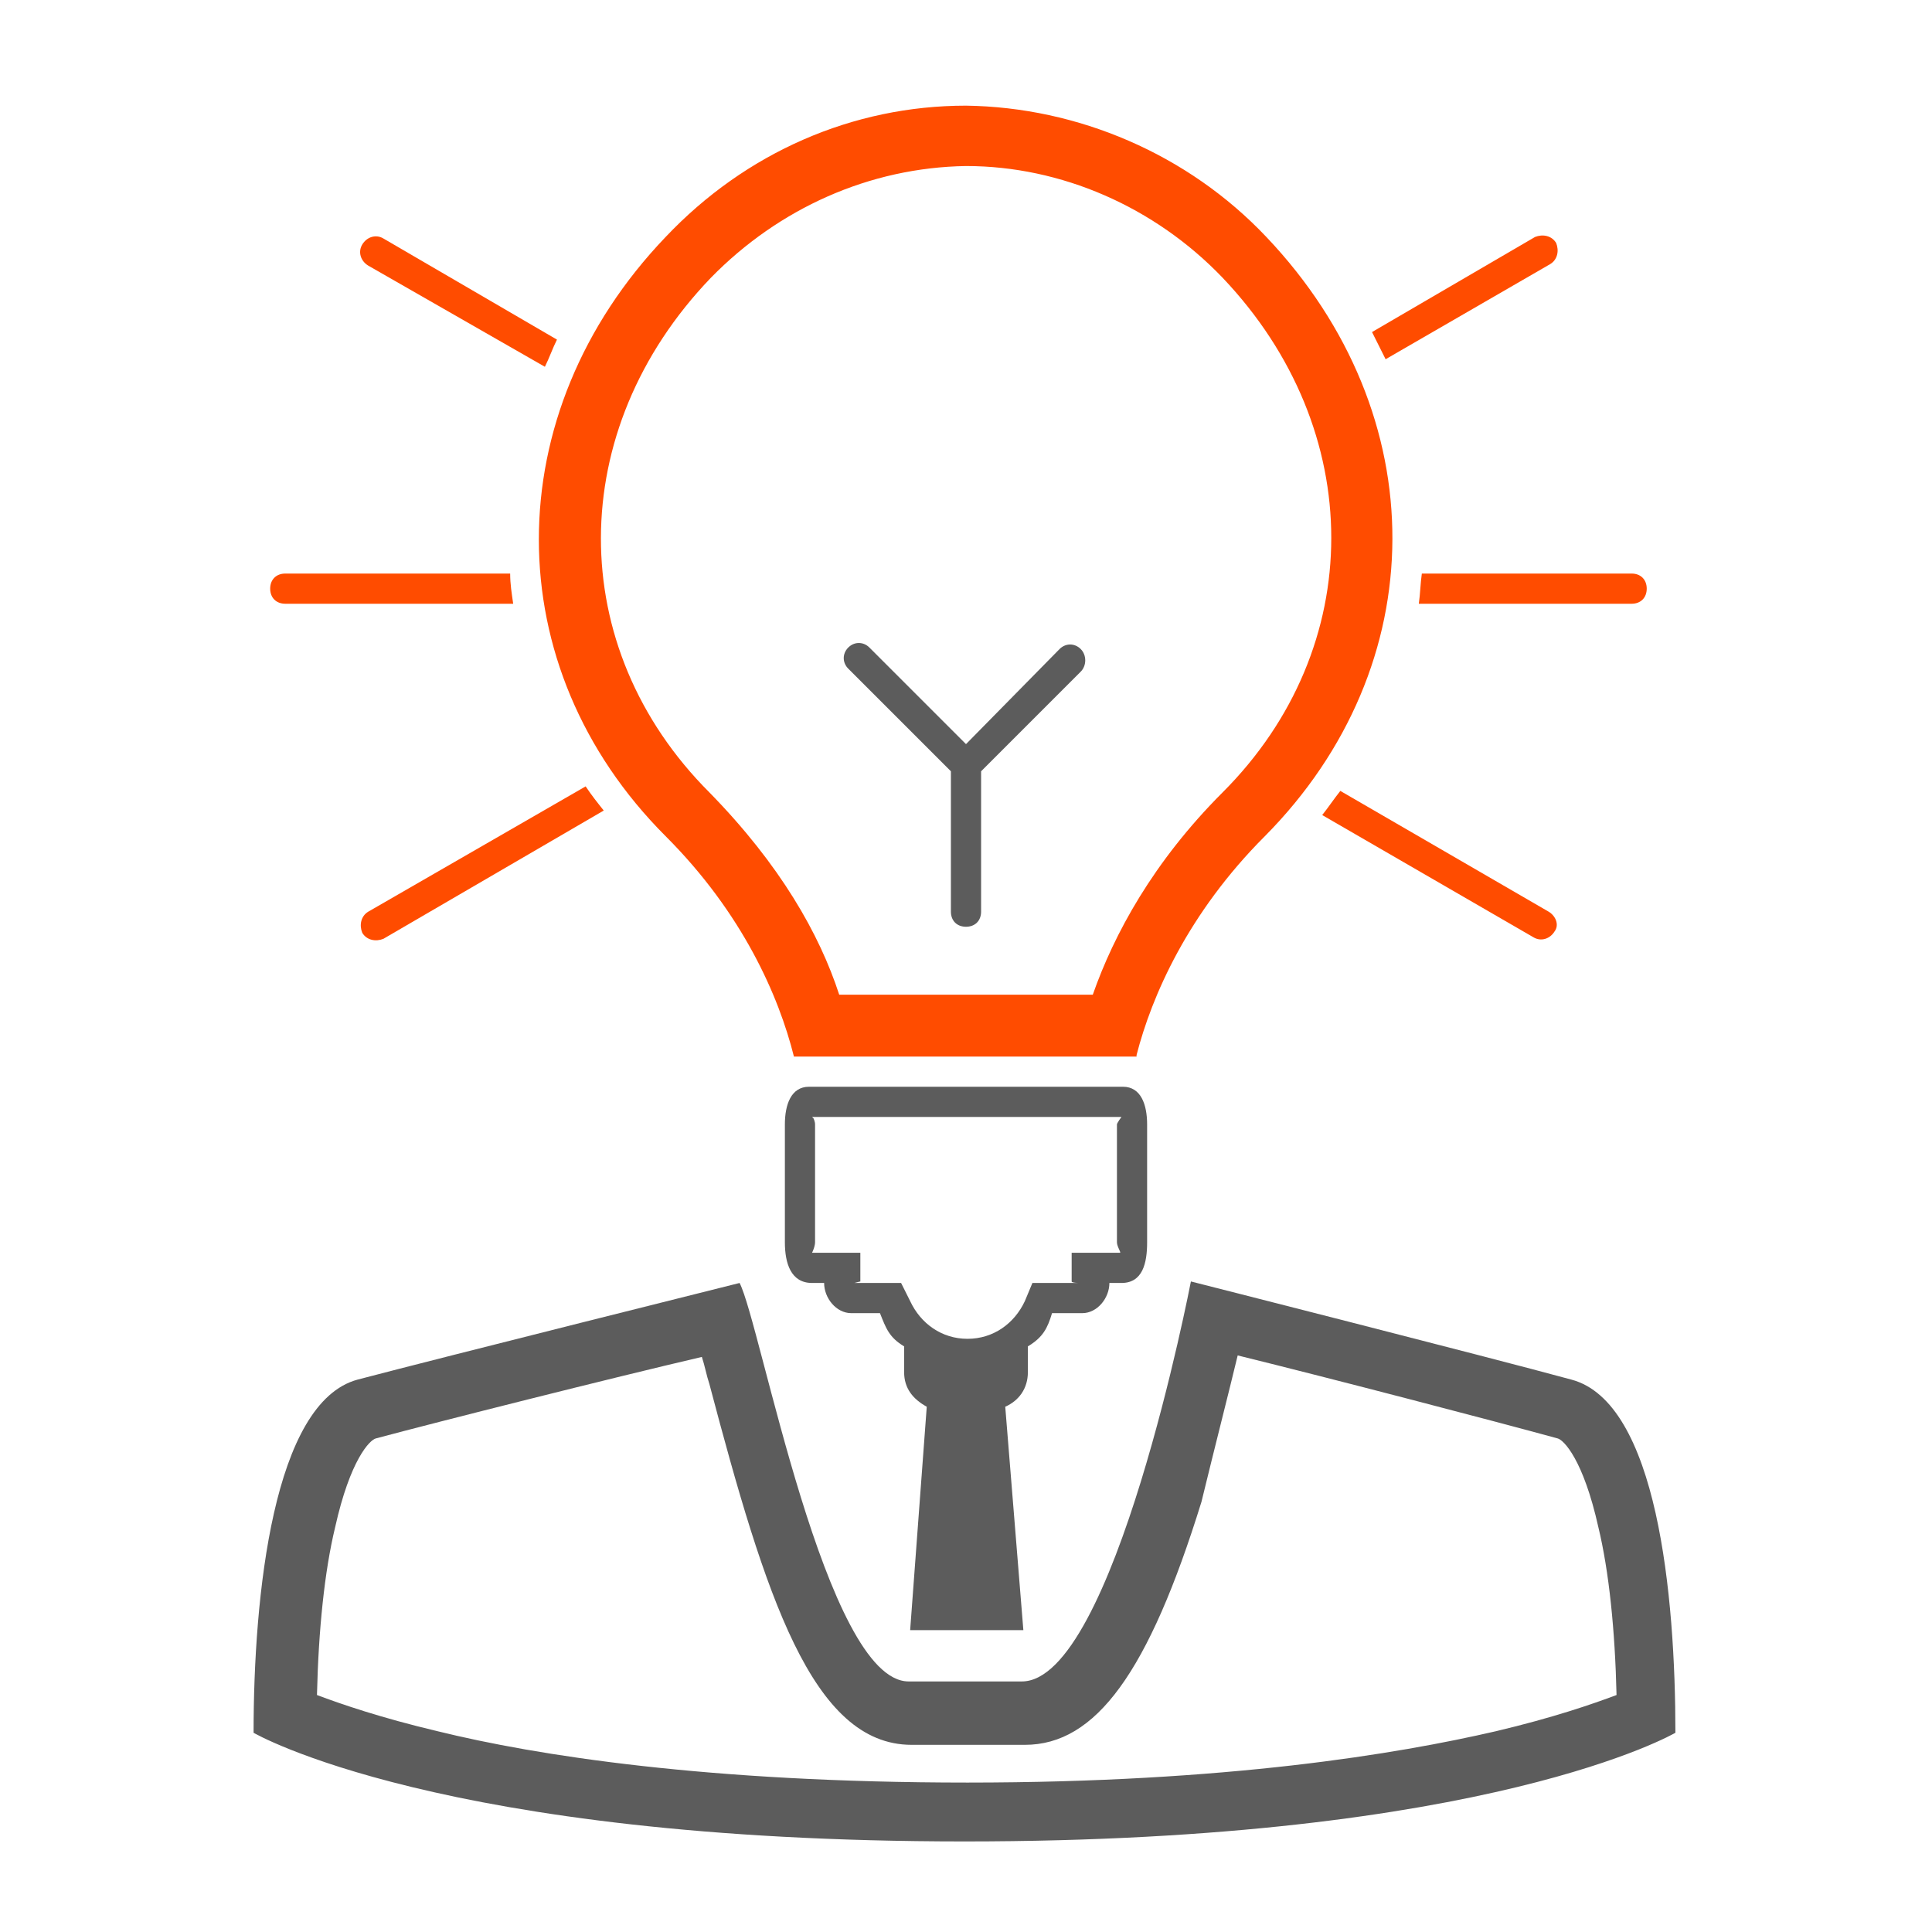
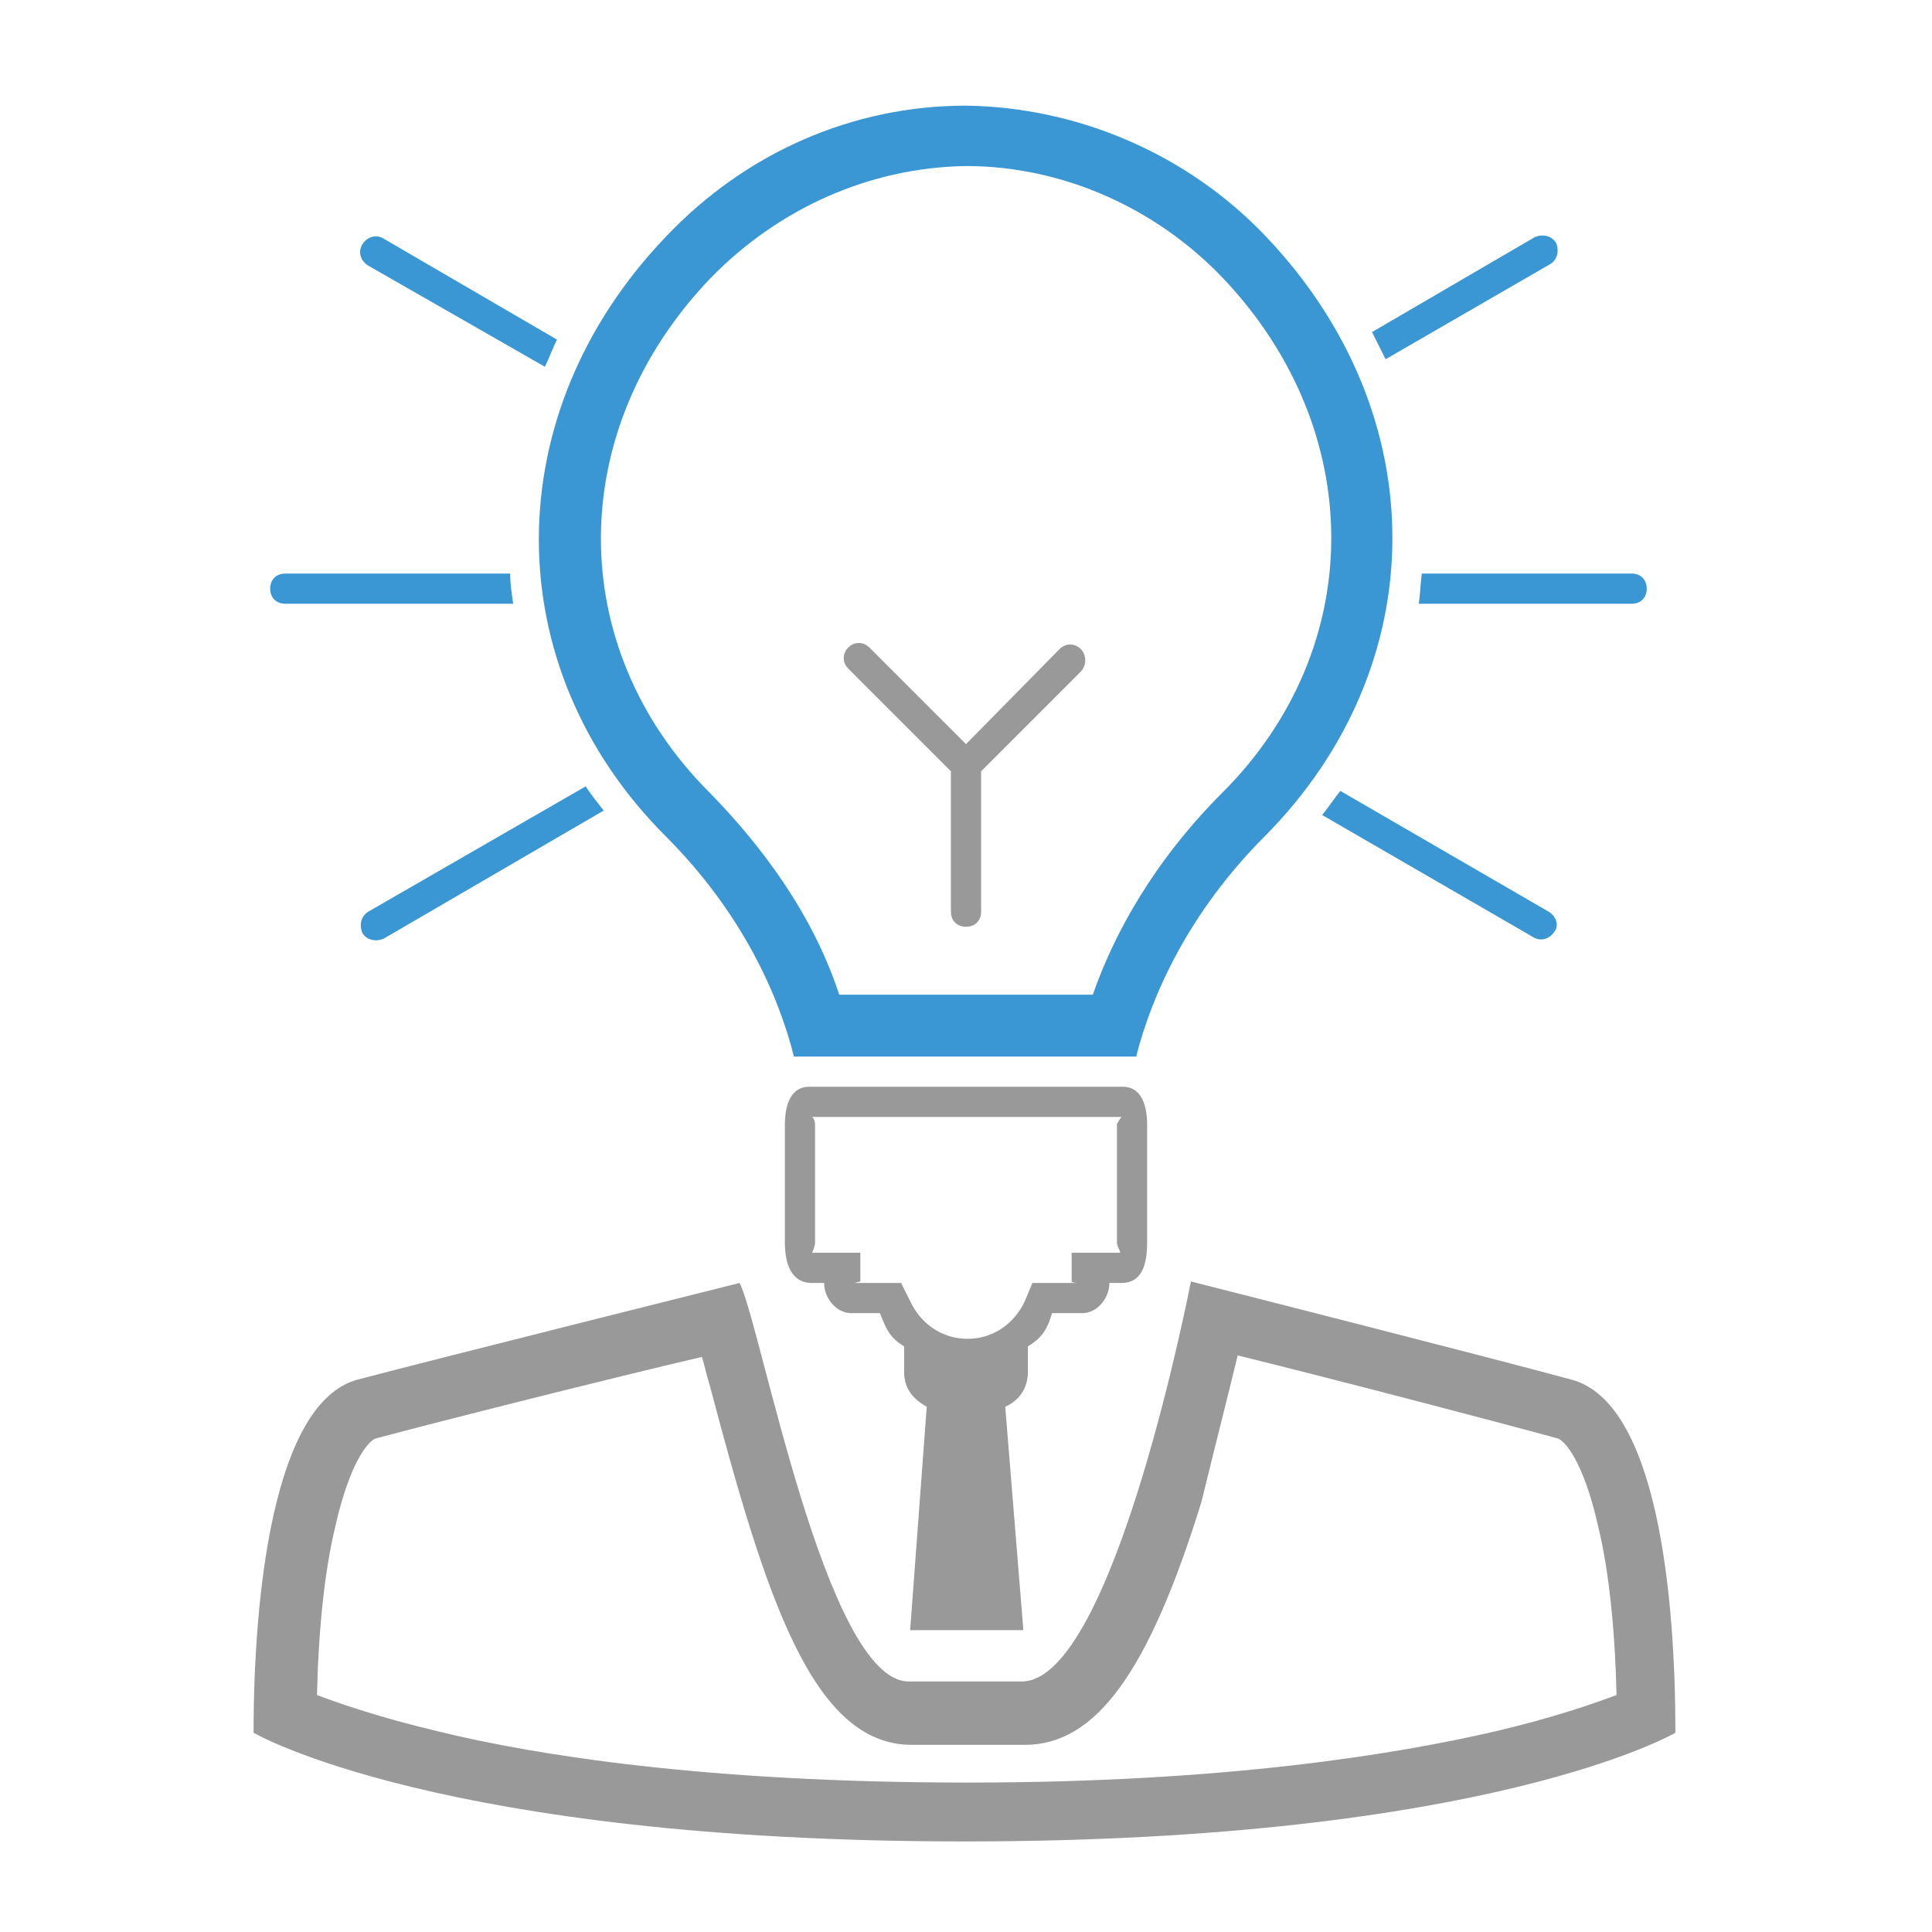
<svg xmlns="http://www.w3.org/2000/svg" enable-background="new 0 0 128 128" height="128px" id="Layer_1" version="1.1" viewBox="0 0 128 128" width="128px" xml:space="preserve">
  <defs id="defs106" />
-   <path d="M82,89.8c6.1,1.5,17.2,4.4,21.2,5.5c0.4,0.1,1.7,1.4,2.7,5.9c0.7,2.9,1.1,6.8,1.2,11.1  c-1.6,0.6-4.2,1.5-8,2.4c-6.5,1.5-17.8,3.4-35,3.4c-17.2,0-28.6-1.8-35.1-3.4c-3.8-0.9-6.4-1.8-8-2.4c0.1-4.3,0.5-8.2,1.2-11.1  c1-4.5,2.3-5.8,2.7-5.9c4.1-1.1,15.6-4,21.6-5.4c0.2,0.6,0.3,1.2,0.5,1.8c3.7,14,6.8,23.9,13.4,23.9h7.5c4.7,0,8.2-4.8,11.7-16.1  C80.5,95.8,81.4,92.3,82,89.8 M78.9,84.9c0,0-5.1,26.5-11.2,26.5h-7.5c-5.5,0-9.8-23.7-11.2-26.4c0,0-19.6,4.9-25.3,6.4  c-5.6,1.5-6.9,14.3-6.9,23.4c0,0,12.3,7.2,47.1,7.2s47.1-7.2,47.1-7.2c0-9.1-1.2-21.9-6.9-23.4C98.6,89.9,78.9,84.9,78.9,84.9  L78.9,84.9z" fill="#2C3E50" id="path84" style="fill:#5c5c5c" />
-   <path d="M74.4,72H53.6c-1.2,0-1.6,1.2-1.6,2.5v7.8c0,1.4,0.4,2.7,1.8,2.7h0.8c0,1,0.8,2,1.8,2h1.9  c0.4,1,0.6,1.6,1.6,2.2v1.7c0,1.1,0.6,1.8,1.5,2.3L60.3,108h7.5l-1.2-14.8c0.9-0.4,1.5-1.2,1.5-2.3v-1.7c1-0.6,1.3-1.2,1.6-2.2h2  c1,0,1.8-1,1.8-2h0.8c1.4,0,1.7-1.3,1.7-2.7v-7.8C76,73.2,75.6,72,74.4,72z M74,82.3c0,0.3,0.3,0.7,0.2,0.7h-0.8H71v1.9  c0,0.1,0.5,0.1,0.5,0.1h-1.8h-1.3l-0.5,1.2c-0.7,1.5-2.1,2.5-3.8,2.5s-3.1-1-3.8-2.5L59.7,85h-1.3h-1.8c0,0,0.4-0.1,0.4-0.1V83h-2.4  h-0.8c0,0,0.2-0.4,0.2-0.7v-7.8c0-0.2-0.1-0.4-0.1-0.4c0,0-0.1-0.1-0.1-0.1h20.5c0,0-0.3,0.4-0.3,0.5V82.3z" fill="#2C3E50" id="path86" style="fill:#5c5c5c" />
-   <path d="M64,11c6.3,0,12.5,2.7,17,7.4c9.6,10.1,9.6,24.5,0,34.1c-4.6,4.6-7.2,9.4-8.6,13.4H55.6  c-1.3-4-3.9-8.6-8.6-13.4c-9.6-9.6-9.6-24,0.1-34.1C51.6,13.8,57.6,11.1,64,11 M64,7c-7.5,0-14.6,3.1-19.9,8.7  c-11.2,11.7-11.2,28.5,0,39.7c5.1,5.1,7.5,10.6,8.5,14.6h22.7c0,0,0-0.1,0-0.1c1-3.9,3.4-9.4,8.5-14.5C95,44.1,95.1,27.5,83.9,15.7  C78.7,10.2,71.4,7.1,64,7L64,7z" fill="#3B97D3" id="path88" style="fill:#ff4c00;fill-opacity:1" />
-   <path d="M71.6,43c-0.4-0.4-1-0.4-1.4,0L64,49.3l-6.4-6.4c-0.4-0.4-1-0.4-1.4,0s-0.4,1,0,1.4l6.8,6.8v9.3  c0,0.6,0.4,1,1,1s1-0.4,1-1v-9.3l6.6-6.6C72,44.1,72,43.4,71.6,43z" fill="#2C3E50" id="path90" style="fill:#5c5c5c" />
-   <path d="M33.8,38H18.9c-0.6,0-1,0.4-1,1s0.4,1,1,1H34C33.9,39.3,33.8,38.7,33.8,38z" fill="#3B97D3" id="path92" style="fill:#ff4c00;fill-opacity:1" />
-   <path d="M24.4,17.6l11.7,6.7c0.3-0.6,0.5-1.2,0.8-1.8l-11.5-6.7c-0.5-0.3-1.1-0.1-1.4,0.4  C23.7,16.7,23.9,17.3,24.4,17.6z" fill="#3B97D3" id="path94" style="fill:#ff4c00;fill-opacity:1" />
-   <path d="M91.8,23.8l10.9-6.3c0.5-0.3,0.6-0.9,0.4-1.4c-0.3-0.5-0.9-0.6-1.4-0.4L90.9,22  C91.2,22.6,91.5,23.2,91.8,23.8z" fill="#3B97D3" id="path96" style="fill:#ff4c00;fill-opacity:1" />
-   <path d="M108.1,38H94.2c-0.1,0.7-0.1,1.3-0.2,2h14.1c0.6,0,1-0.4,1-1S108.7,38,108.1,38z" fill="#3B97D3" id="path98" style="fill:#ff4c00;fill-opacity:1" />
-   <path d="M38.8,52.1l-14.4,8.3c-0.5,0.3-0.6,0.9-0.4,1.4c0.3,0.5,0.9,0.6,1.4,0.4L40,53.7  C39.6,53.2,39.2,52.7,38.8,52.1z" fill="#3B97D3" id="path100" style="fill:#ff4c00;fill-opacity:1" />
-   <path d="M102.6,60.4l-13.8-8c-0.4,0.5-0.8,1.1-1.2,1.6l14,8.1c0.5,0.3,1.1,0.1,1.4-0.4  C103.3,61.3,103.1,60.7,102.6,60.4z" fill="#3B97D3" id="path102" style="fill:#ff4c00;fill-opacity:1" />
+   <path d="M82,89.8c6.1,1.5,17.2,4.4,21.2,5.5c0.4,0.1,1.7,1.4,2.7,5.9c0.7,2.9,1.1,6.8,1.2,11.1  c-1.6,0.6-4.2,1.5-8,2.4c-6.5,1.5-17.8,3.4-35,3.4c-17.2,0-28.6-1.8-35.1-3.4c-3.8-0.9-6.4-1.8-8-2.4c0.1-4.3,0.5-8.2,1.2-11.1  c1-4.5,2.3-5.8,2.7-5.9c4.1-1.1,15.6-4,21.6-5.4c0.2,0.6,0.3,1.2,0.5,1.8c3.7,14,6.8,23.9,13.4,23.9h7.5c4.7,0,8.2-4.8,11.7-16.1  C80.5,95.8,81.4,92.3,82,89.8 M78.9,84.9c0,0-5.1,26.5-11.2,26.5h-7.5c-5.5,0-9.8-23.7-11.2-26.4c0,0-19.6,4.9-25.3,6.4  c-5.6,1.5-6.9,14.3-6.9,23.4c0,0,12.3,7.2,47.1,7.2s47.1-7.2,47.1-7.2c0-9.1-1.2-21.9-6.9-23.4C98.6,89.9,78.9,84.9,78.9,84.9  L78.9,84.9z" fill="#2C3E50" id="path84" style="fill:#999999;fill-opacity:1" />
+   <path d="M74.4,72H53.6c-1.2,0-1.6,1.2-1.6,2.5v7.8c0,1.4,0.4,2.7,1.8,2.7h0.8c0,1,0.8,2,1.8,2h1.9  c0.4,1,0.6,1.6,1.6,2.2v1.7c0,1.1,0.6,1.8,1.5,2.3L60.3,108h7.5l-1.2-14.8c0.9-0.4,1.5-1.2,1.5-2.3v-1.7c1-0.6,1.3-1.2,1.6-2.2h2  c1,0,1.8-1,1.8-2h0.8c1.4,0,1.7-1.3,1.7-2.7v-7.8C76,73.2,75.6,72,74.4,72z M74,82.3c0,0.3,0.3,0.7,0.2,0.7h-0.8H71v1.9  c0,0.1,0.5,0.1,0.5,0.1h-1.8h-1.3l-0.5,1.2c-0.7,1.5-2.1,2.5-3.8,2.5s-3.1-1-3.8-2.5L59.7,85h-1.3h-1.8c0,0,0.4-0.1,0.4-0.1V83h-2.4  h-0.8c0,0,0.2-0.4,0.2-0.7v-7.8c0-0.2-0.1-0.4-0.1-0.4c0,0-0.1-0.1-0.1-0.1h20.5c0,0-0.3,0.4-0.3,0.5V82.3z" fill="#2C3E50" id="path86" style="fill:#999999;fill-opacity:1" />
+   <path d="M64,11c6.3,0,12.5,2.7,17,7.4c9.6,10.1,9.6,24.5,0,34.1c-4.6,4.6-7.2,9.4-8.6,13.4H55.6  c-1.3-4-3.9-8.6-8.6-13.4c-9.6-9.6-9.6-24,0.1-34.1C51.6,13.8,57.6,11.1,64,11 M64,7c-7.5,0-14.6,3.1-19.9,8.7  c-11.2,11.7-11.2,28.5,0,39.7c5.1,5.1,7.5,10.6,8.5,14.6h22.7c0,0,0-0.1,0-0.1c1-3.9,3.4-9.4,8.5-14.5C95,44.1,95.1,27.5,83.9,15.7  C78.7,10.2,71.4,7.1,64,7L64,7z" fill="#3B97D3" id="path88" style="fill:#3b97d3;fill-opacity:1" />
+   <path d="M71.6,43c-0.4-0.4-1-0.4-1.4,0L64,49.3l-6.4-6.4c-0.4-0.4-1-0.4-1.4,0s-0.4,1,0,1.4l6.8,6.8v9.3  c0,0.6,0.4,1,1,1s1-0.4,1-1v-9.3l6.6-6.6C72,44.1,72,43.4,71.6,43z" fill="#2C3E50" id="path90" style="fill:#999999;fill-opacity:1" />
+   <path d="M33.8,38H18.9c-0.6,0-1,0.4-1,1s0.4,1,1,1H34C33.9,39.3,33.8,38.7,33.8,38z" fill="#3B97D3" id="path92" style="fill:#3b97d3;fill-opacity:1" />
+   <path d="M24.4,17.6l11.7,6.7c0.3-0.6,0.5-1.2,0.8-1.8l-11.5-6.7c-0.5-0.3-1.1-0.1-1.4,0.4  C23.7,16.7,23.9,17.3,24.4,17.6z" fill="#3B97D3" id="path94" style="fill:#3b97d3;fill-opacity:1" />
+   <path d="M91.8,23.8l10.9-6.3c0.5-0.3,0.6-0.9,0.4-1.4c-0.3-0.5-0.9-0.6-1.4-0.4L90.9,22  C91.2,22.6,91.5,23.2,91.8,23.8z" fill="#3B97D3" id="path96" style="fill:#3b97d3;fill-opacity:1" />
+   <path d="M108.1,38H94.2c-0.1,0.7-0.1,1.3-0.2,2h14.1c0.6,0,1-0.4,1-1S108.7,38,108.1,38z" fill="#3B97D3" id="path98" style="fill:#3b97d3;fill-opacity:1" />
+   <path d="M38.8,52.1l-14.4,8.3c-0.5,0.3-0.6,0.9-0.4,1.4c0.3,0.5,0.9,0.6,1.4,0.4L40,53.7  C39.6,53.2,39.2,52.7,38.8,52.1z" fill="#3B97D3" id="path100" style="fill:#3b97d3;fill-opacity:1" />
+   <path d="M102.6,60.4l-13.8-8c-0.4,0.5-0.8,1.1-1.2,1.6l14,8.1c0.5,0.3,1.1,0.1,1.4-0.4  C103.3,61.3,103.1,60.7,102.6,60.4z" fill="#3B97D3" id="path102" style="fill:#3b97d3;fill-opacity:1" />
</svg>
